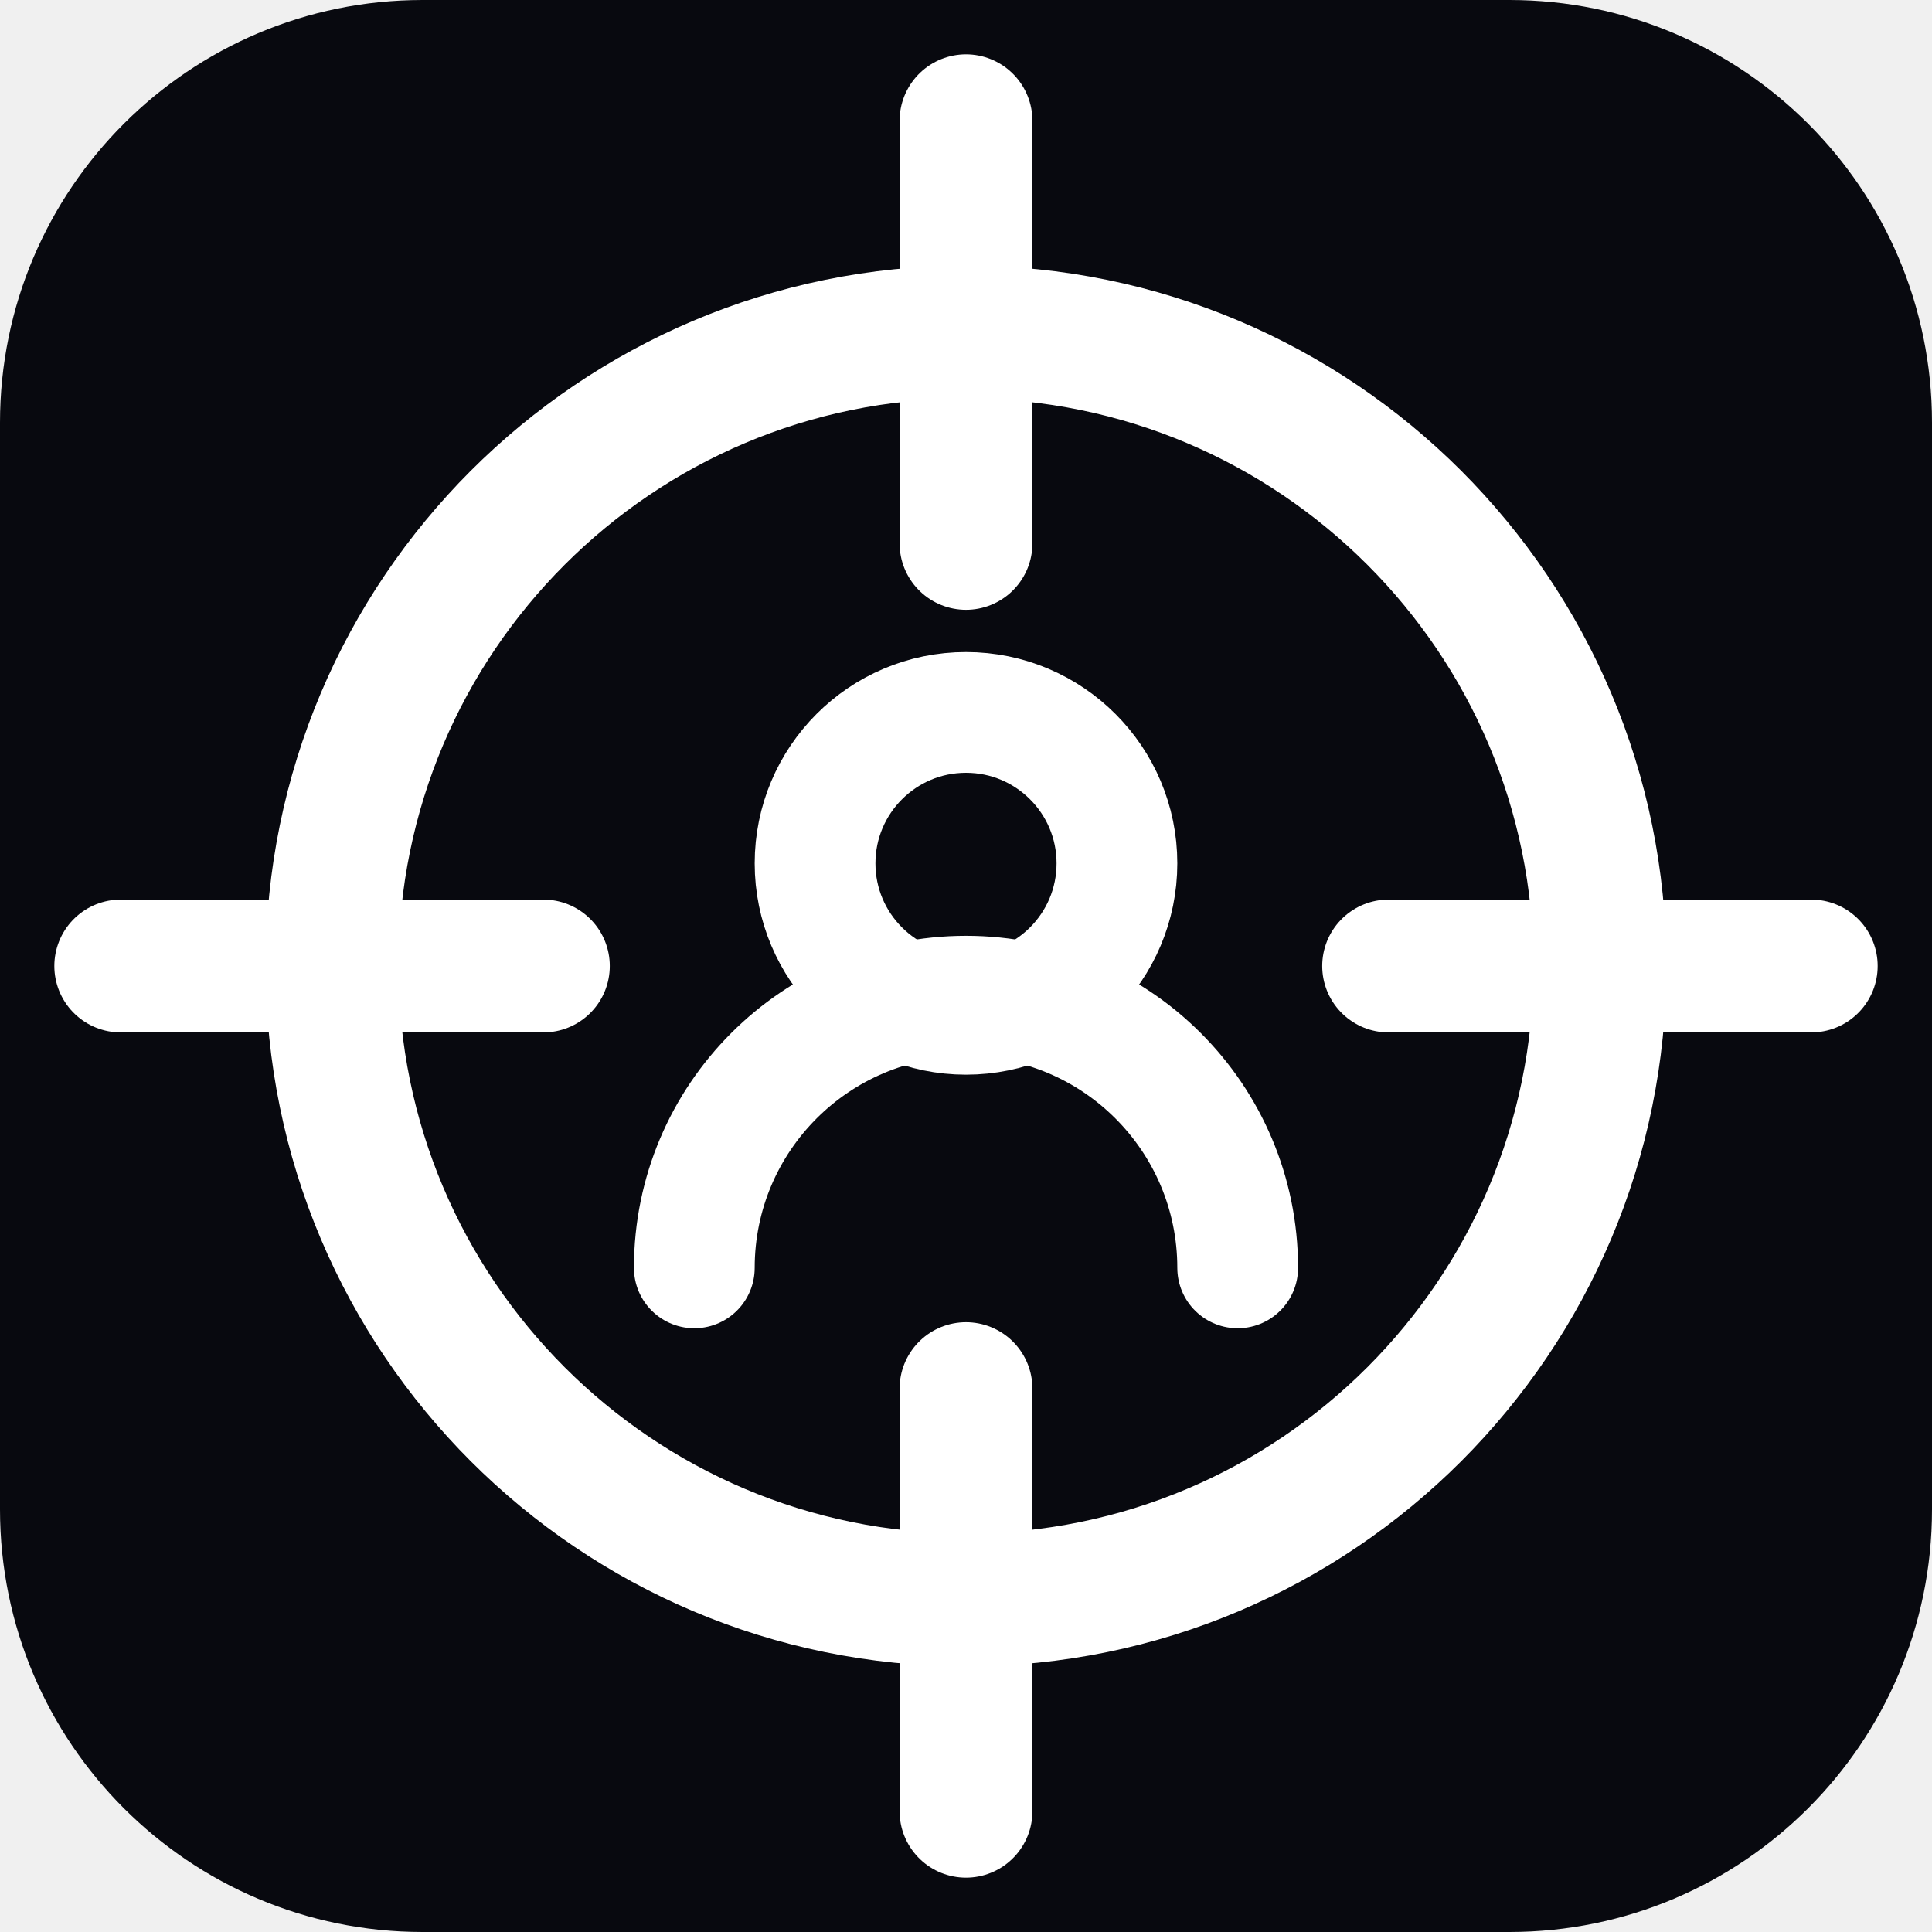
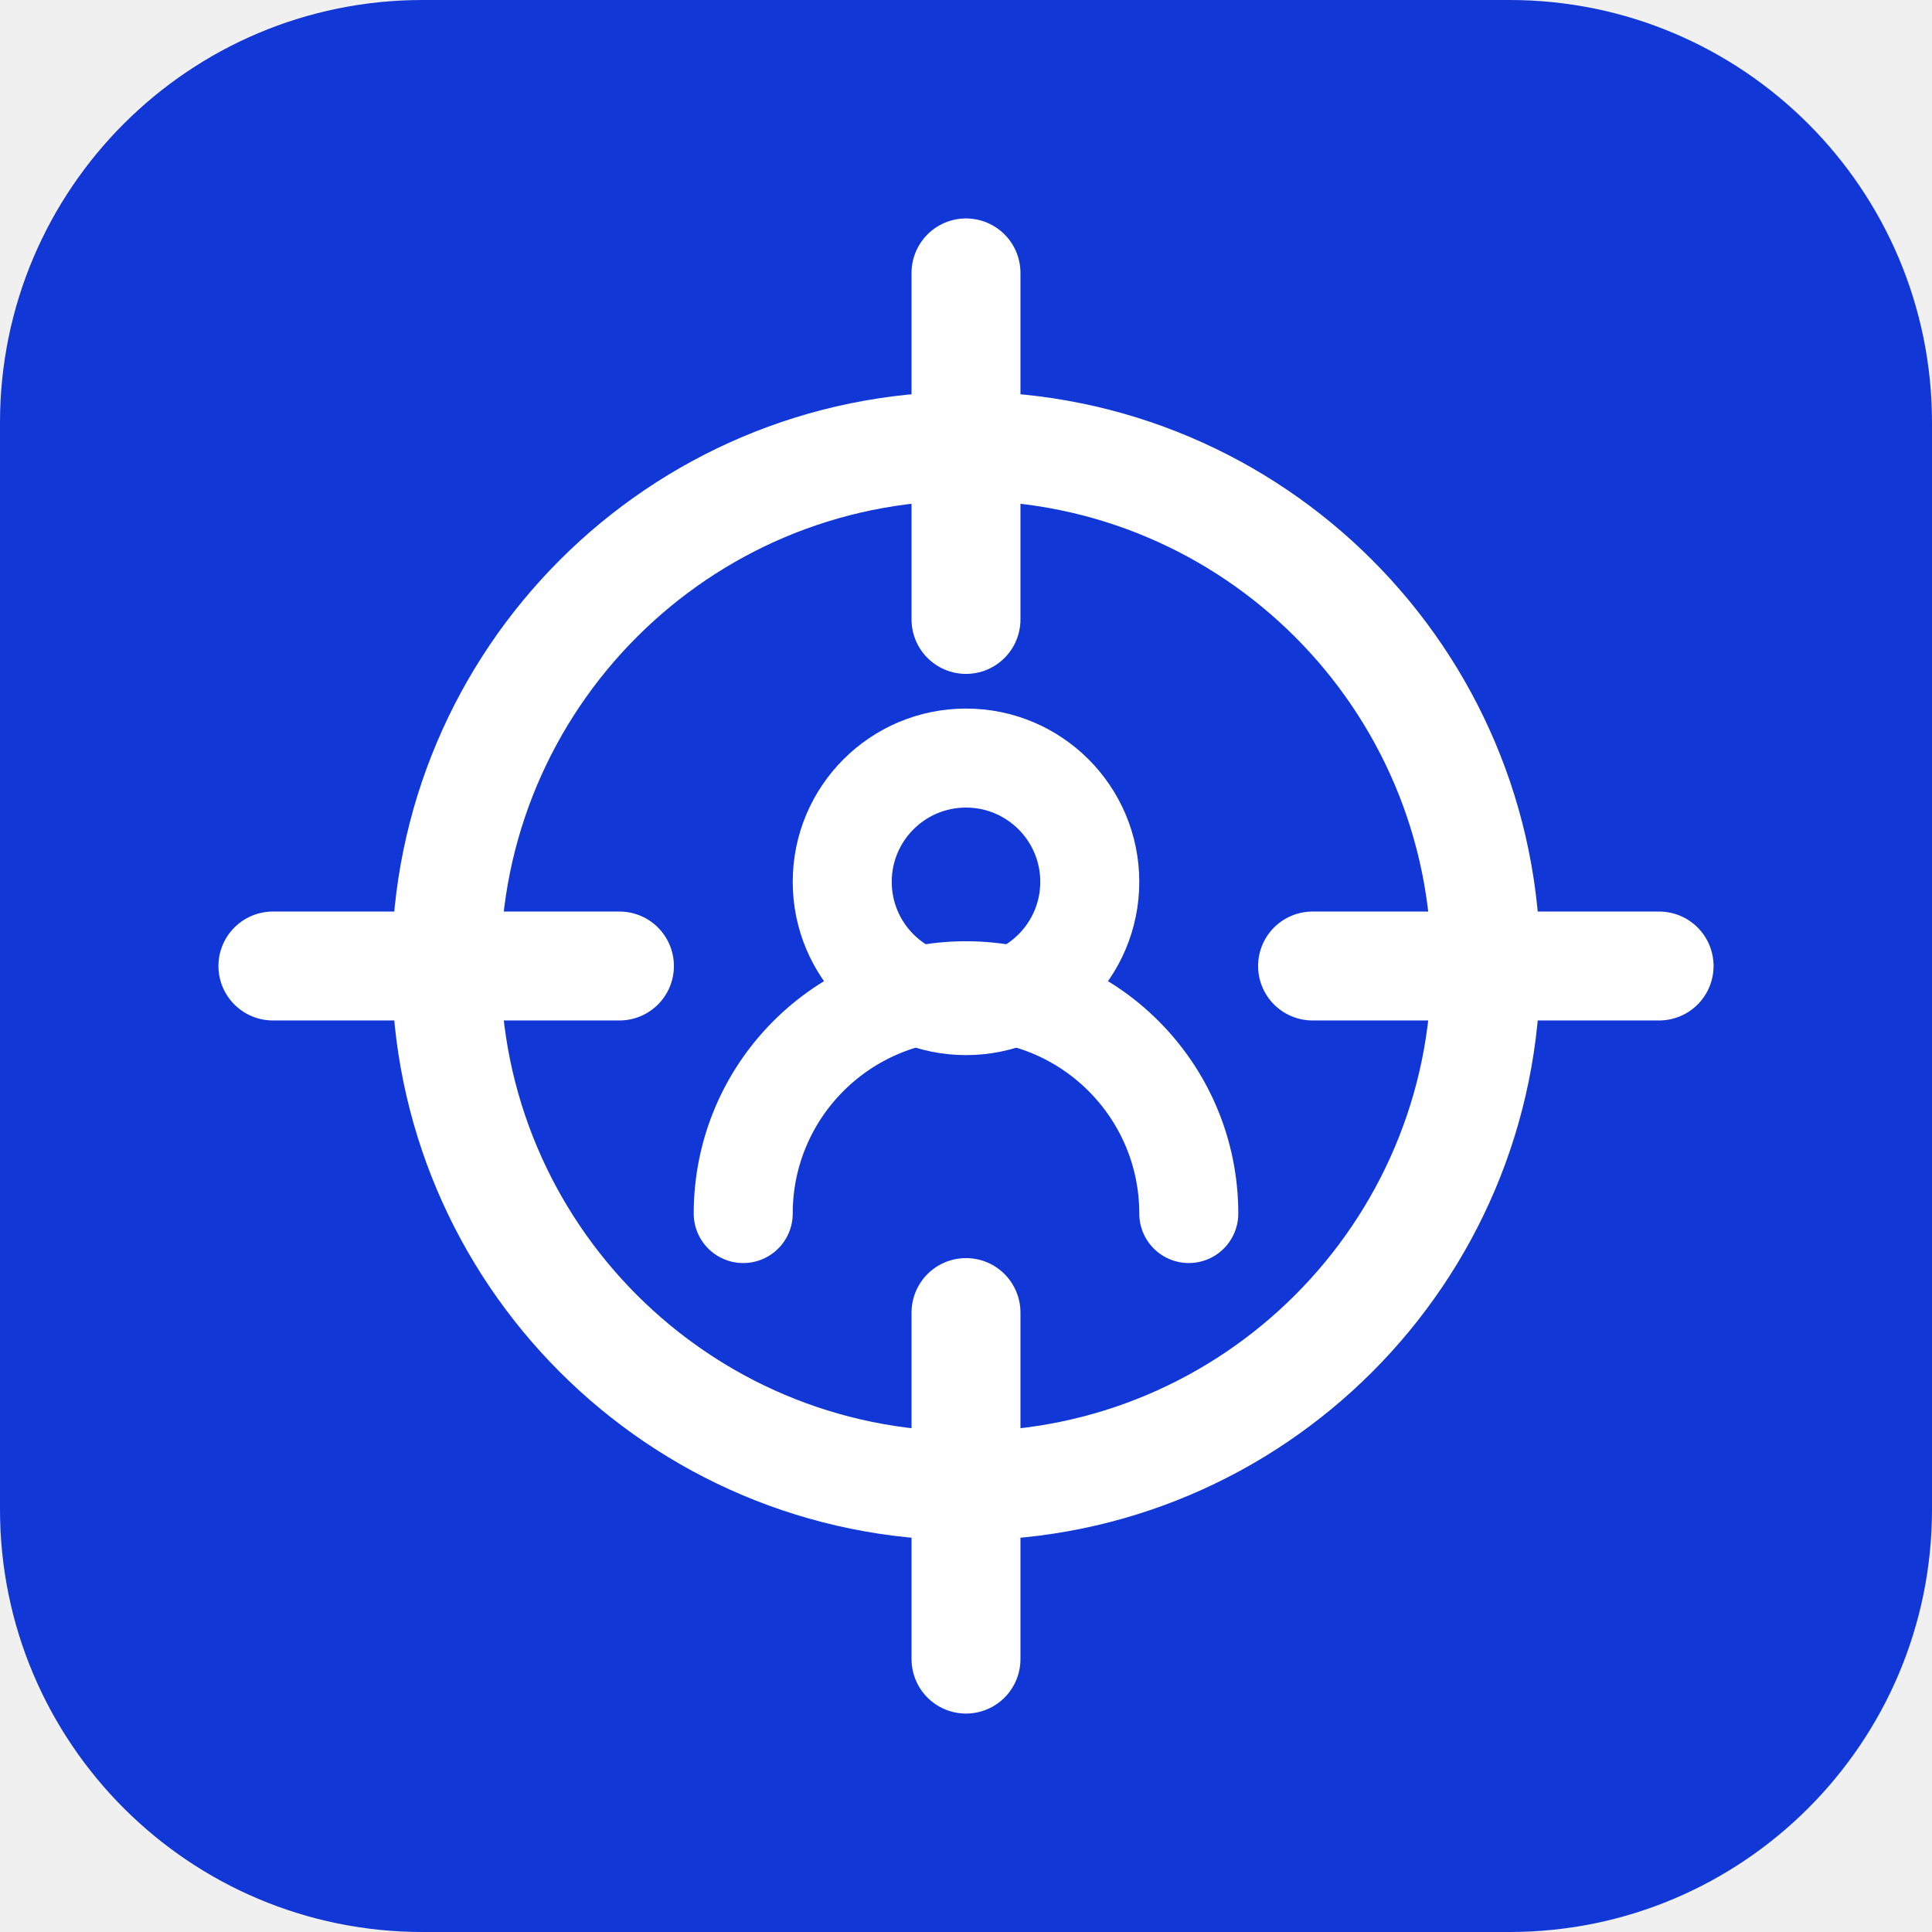
<svg xmlns="http://www.w3.org/2000/svg" viewBox="0 0 32 32">
-   <rect width="32" height="32" rx="7" fill="#08090f" />
-   <g fill="none" stroke="#ffffff" stroke-linecap="round" stroke-linejoin="round">
+   <rect width="32" height="32" rx="7" fill="#1237D7" />
+   <g transform="translate(16 16) scale(0.82) translate(-16 -16)" fill="none" stroke="#ffffff" stroke-linecap="round" stroke-linejoin="round">
    <circle cx="16" cy="16" r="10.5" stroke-width="2.2" />
    <g stroke-width="2.2">
      <line x1="16" y1="2" x2="16" y2="9" />
      <line x1="16" y1="30" x2="16" y2="23" />
      <line x1="2" y1="16" x2="9" y2="16" />
      <line x1="30" y1="16" x2="23" y2="16" />
    </g>
    <g stroke-width="2">
      <circle cx="16" cy="14.3" r="2.5" />
      <path d="M11.5 21 a4.5 4.5 0 0 1 9 0" />
    </g>
  </g>
</svg>
